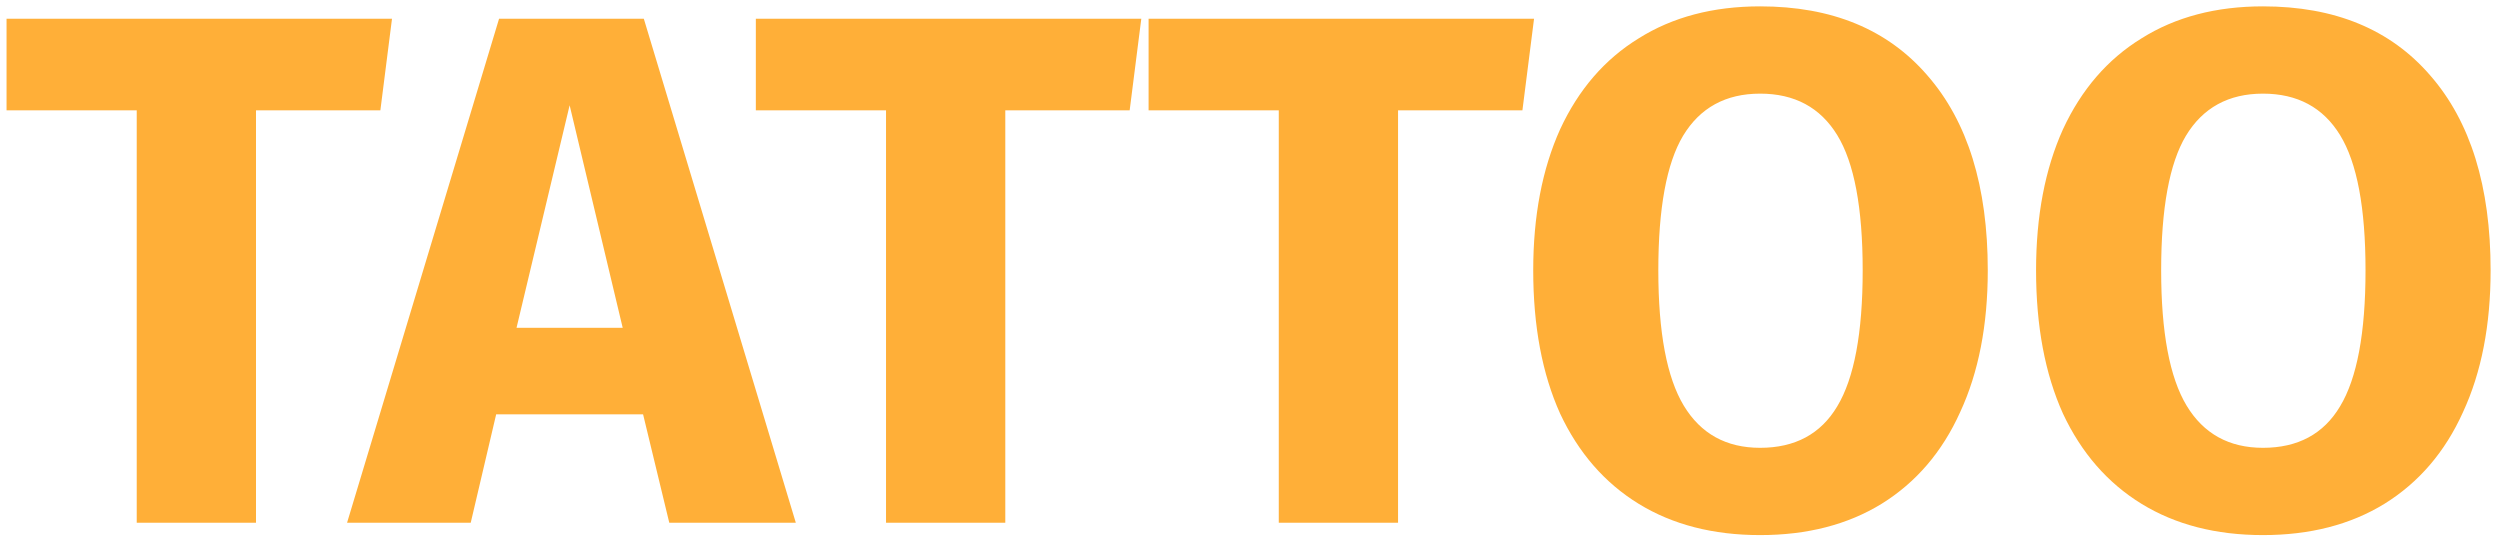
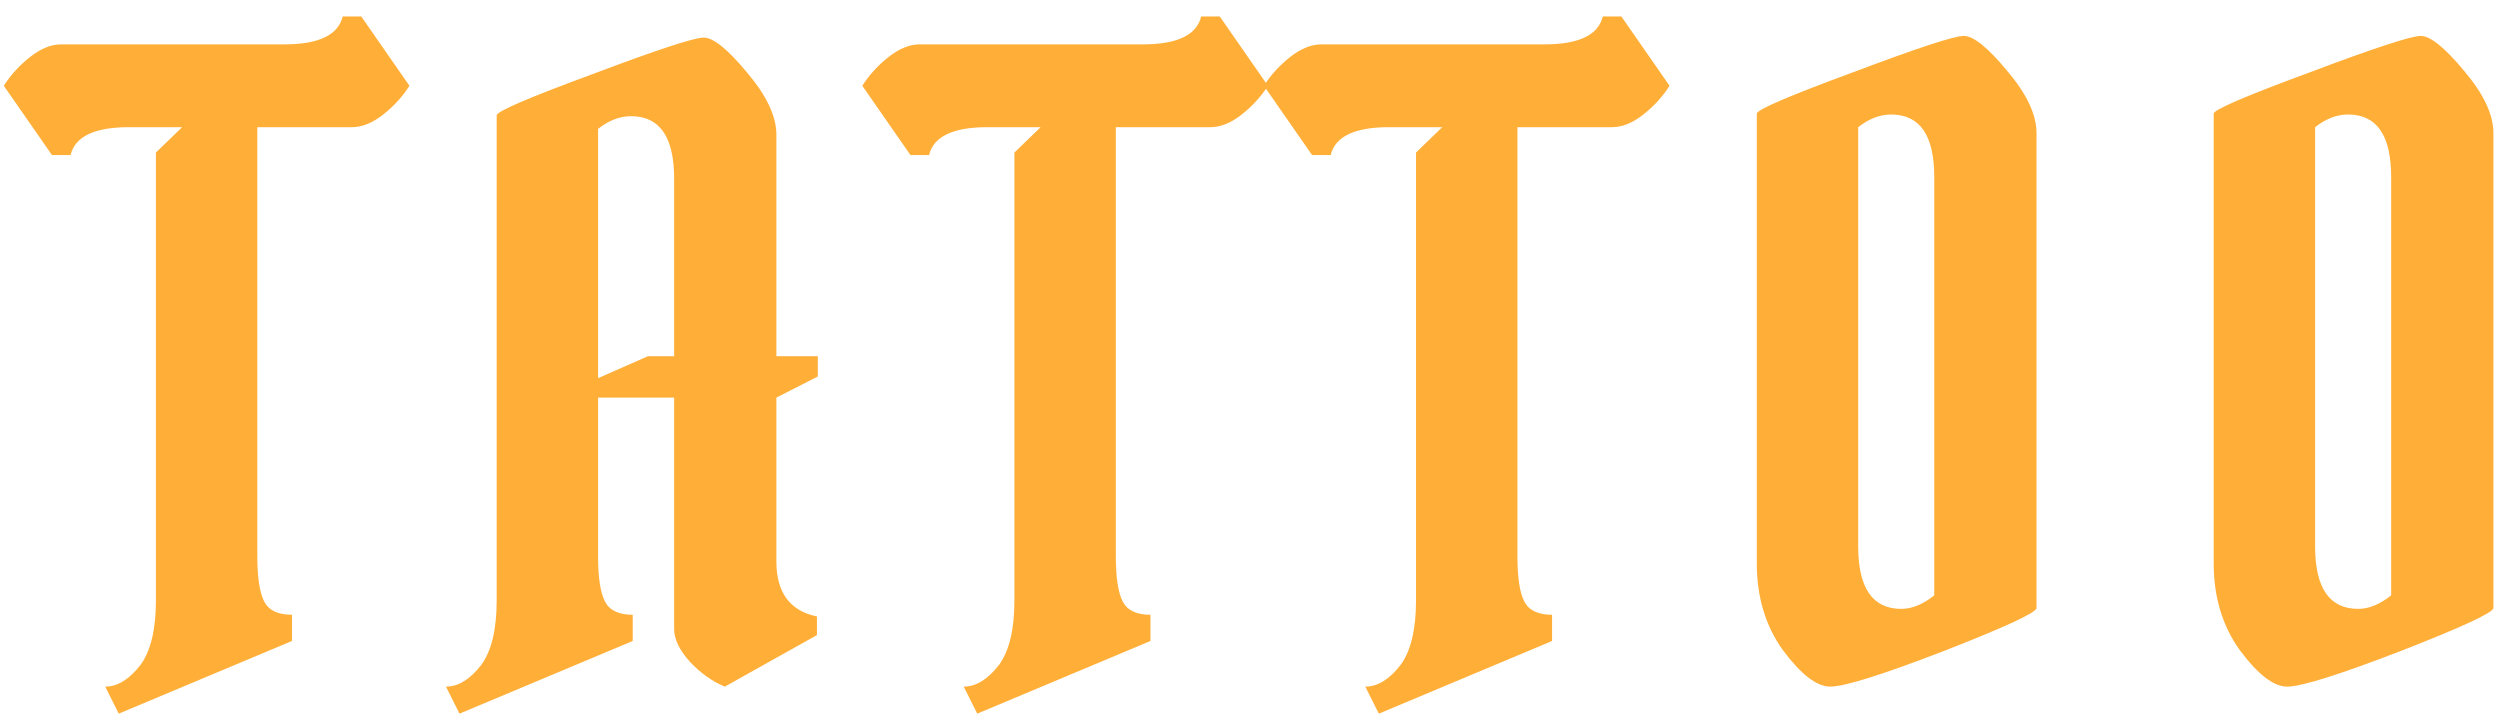
- <svg xmlns="http://www.w3.org/2000/svg" width="110" height="24" viewBox="0 0 110 24" fill="none">
-   <path d="M17.248 0.824L16.736 4.856H11.264V23H6.016V4.856H0.288V0.824H17.248ZM29.448 23L28.296 18.232H21.831L20.712 23H15.271L21.959 0.824H28.328L35.016 23H29.448ZM22.727 14.424H27.399L25.064 4.632L22.727 14.424ZM50.217 0.824L49.705 4.856H44.233V23H38.985V4.856H33.257V0.824H50.217ZM67.498 0.824L66.986 4.856H61.514V23H56.266V4.856H50.538V0.824H67.498ZM77.446 0.28C80.604 0.28 83.057 1.293 84.806 3.32C86.577 5.347 87.462 8.205 87.462 11.896C87.462 14.307 87.057 16.387 86.246 18.136C85.457 19.885 84.305 21.229 82.79 22.168C81.297 23.085 79.516 23.544 77.446 23.544C75.377 23.544 73.596 23.085 72.102 22.168C70.609 21.251 69.457 19.928 68.646 18.2C67.857 16.451 67.462 14.349 67.462 11.896C67.462 9.507 67.857 7.437 68.646 5.688C69.457 3.939 70.609 2.605 72.102 1.688C73.596 0.749 75.377 0.28 77.446 0.28ZM77.446 4.12C75.932 4.12 74.801 4.739 74.054 5.976C73.329 7.192 72.966 9.165 72.966 11.896C72.966 14.627 73.34 16.611 74.086 17.848C74.833 19.085 75.953 19.704 77.446 19.704C78.982 19.704 80.113 19.096 80.838 17.88C81.585 16.643 81.958 14.648 81.958 11.896C81.958 9.144 81.585 7.16 80.838 5.944C80.092 4.728 78.961 4.12 77.446 4.12ZM99.571 0.28C102.729 0.28 105.182 1.293 106.931 3.32C108.702 5.347 109.587 8.205 109.587 11.896C109.587 14.307 109.182 16.387 108.371 18.136C107.582 19.885 106.43 21.229 104.915 22.168C103.422 23.085 101.641 23.544 99.571 23.544C97.502 23.544 95.721 23.085 94.227 22.168C92.734 21.251 91.582 19.928 90.771 18.2C89.982 16.451 89.587 14.349 89.587 11.896C89.587 9.507 89.982 7.437 90.771 5.688C91.582 3.939 92.734 2.605 94.227 1.688C95.721 0.749 97.502 0.28 99.571 0.28ZM99.571 4.12C98.057 4.12 96.926 4.739 96.179 5.976C95.454 7.192 95.091 9.165 95.091 11.896C95.091 14.627 95.465 16.611 96.211 17.848C96.958 19.085 98.078 19.704 99.571 19.704C101.107 19.704 102.238 19.096 102.963 17.88C103.71 16.643 104.083 14.648 104.083 11.896C104.083 9.144 103.71 7.16 102.963 5.944C102.217 4.728 101.086 4.12 99.571 4.12Z" fill="#FFAF38" />
+ <svg xmlns="http://www.w3.org/2000/svg" width="142" height="41" viewBox="0 0 142 41" fill="none">
+   <path d="M8.856 34.104V8.664L10.344 7.224H7.32C5.368 7.224 4.264 7.752 4.008 8.808H2.952L0.216 4.872C0.6 4.264 1.096 3.72 1.704 3.24C2.312 2.76 2.904 2.52 3.48 2.52H16.152C18.104 2.52 19.208 1.992 19.464 0.936H20.52L23.256 4.872C22.872 5.48 22.376 6.024 21.768 6.504C21.16 6.984 20.568 7.224 19.992 7.224H14.616V31.608C14.616 32.792 14.744 33.64 15 34.152C15.256 34.664 15.784 34.92 16.584 34.92V36.408L6.744 40.536L5.976 39C6.68 39 7.352 38.584 7.992 37.752C8.568 36.952 8.856 35.736 8.856 34.104ZM28.211 34.104V6.552C28.211 6.328 30.035 5.544 33.683 4.2C37.331 2.824 39.427 2.136 39.971 2.136C40.515 2.136 41.331 2.792 42.419 4.104C43.539 5.416 44.099 6.6 44.099 7.656V20.232H46.451V21.384L44.099 22.584V31.896C44.099 33.656 44.867 34.696 46.403 35.016V36.072L41.171 39C40.467 38.712 39.811 38.248 39.203 37.608C38.595 36.936 38.291 36.312 38.291 35.736V22.584H33.971V31.608C33.971 32.792 34.099 33.64 34.355 34.152C34.611 34.664 35.139 34.92 35.939 34.92V36.408L26.099 40.536L25.331 39C26.035 39 26.707 38.584 27.347 37.752C27.923 36.952 28.211 35.736 28.211 34.104ZM35.843 6.6C35.203 6.6 34.579 6.84 33.971 7.32V21.48L36.803 20.232H38.291V10.152C38.291 7.784 37.475 6.6 35.843 6.6ZM57.619 34.104V8.664L59.107 7.224H56.083C54.131 7.224 53.027 7.752 52.771 8.808H51.715L48.979 4.872C49.363 4.264 49.859 3.72 50.467 3.24C51.075 2.76 51.667 2.52 52.243 2.52H64.915C66.867 2.52 67.971 1.992 68.227 0.936H69.283L72.019 4.872C71.635 5.48 71.139 6.024 70.531 6.504C69.923 6.984 69.331 7.224 68.755 7.224H63.379V31.608C63.379 32.792 63.507 33.64 63.763 34.152C64.019 34.664 64.547 34.92 65.347 34.92V36.408L55.507 40.536L54.739 39C55.443 39 56.115 38.584 56.755 37.752C57.331 36.952 57.619 35.736 57.619 34.104ZM80.43 34.104V8.664L81.918 7.224H78.894C76.942 7.224 75.838 7.752 75.582 8.808H74.526L71.79 4.872C72.174 4.264 72.67 3.72 73.278 3.24C73.886 2.76 74.478 2.52 75.054 2.52H87.726C89.678 2.52 90.782 1.992 91.038 0.936H92.094L94.83 4.872C94.446 5.48 93.95 6.024 93.342 6.504C92.734 6.984 92.142 7.224 91.566 7.224H86.19V31.608C86.19 32.792 86.318 33.64 86.574 34.152C86.83 34.664 87.358 34.92 88.158 34.92V36.408L78.318 40.536L77.55 39C78.254 39 78.926 38.584 79.566 37.752C80.142 36.952 80.43 35.736 80.43 34.104ZM99.786 31.992V6.456C99.786 6.232 101.61 5.448 105.258 4.104C108.906 2.728 111.002 2.04 111.546 2.04C112.09 2.04 112.906 2.696 113.994 4.008C115.114 5.32 115.674 6.504 115.674 7.56V34.536C115.674 34.792 113.914 35.608 110.394 36.984C106.906 38.328 104.762 39 103.962 39C103.194 39 102.298 38.312 101.274 36.936C100.282 35.56 99.786 33.912 99.786 31.992ZM107.994 34.584C108.602 34.584 109.226 34.328 109.866 33.816V10.056C109.866 7.688 109.05 6.504 107.418 6.504C106.778 6.504 106.154 6.744 105.546 7.224V31.032C105.546 33.4 106.362 34.584 107.994 34.584ZM125.738 31.992V6.456C125.738 6.232 127.562 5.448 131.21 4.104C134.858 2.728 136.954 2.04 137.498 2.04C138.042 2.04 138.858 2.696 139.946 4.008C141.066 5.32 141.626 6.504 141.626 7.56V34.536C141.626 34.792 139.866 35.608 136.346 36.984C132.858 38.328 130.714 39 129.914 39C129.146 39 128.25 38.312 127.226 36.936C126.234 35.56 125.738 33.912 125.738 31.992ZM133.946 34.584C134.554 34.584 135.178 34.328 135.818 33.816V10.056C135.818 7.688 135.002 6.504 133.37 6.504C132.73 6.504 132.106 6.744 131.498 7.224V31.032C131.498 33.4 132.314 34.584 133.946 34.584Z" fill="#FFAF38" />
</svg>
